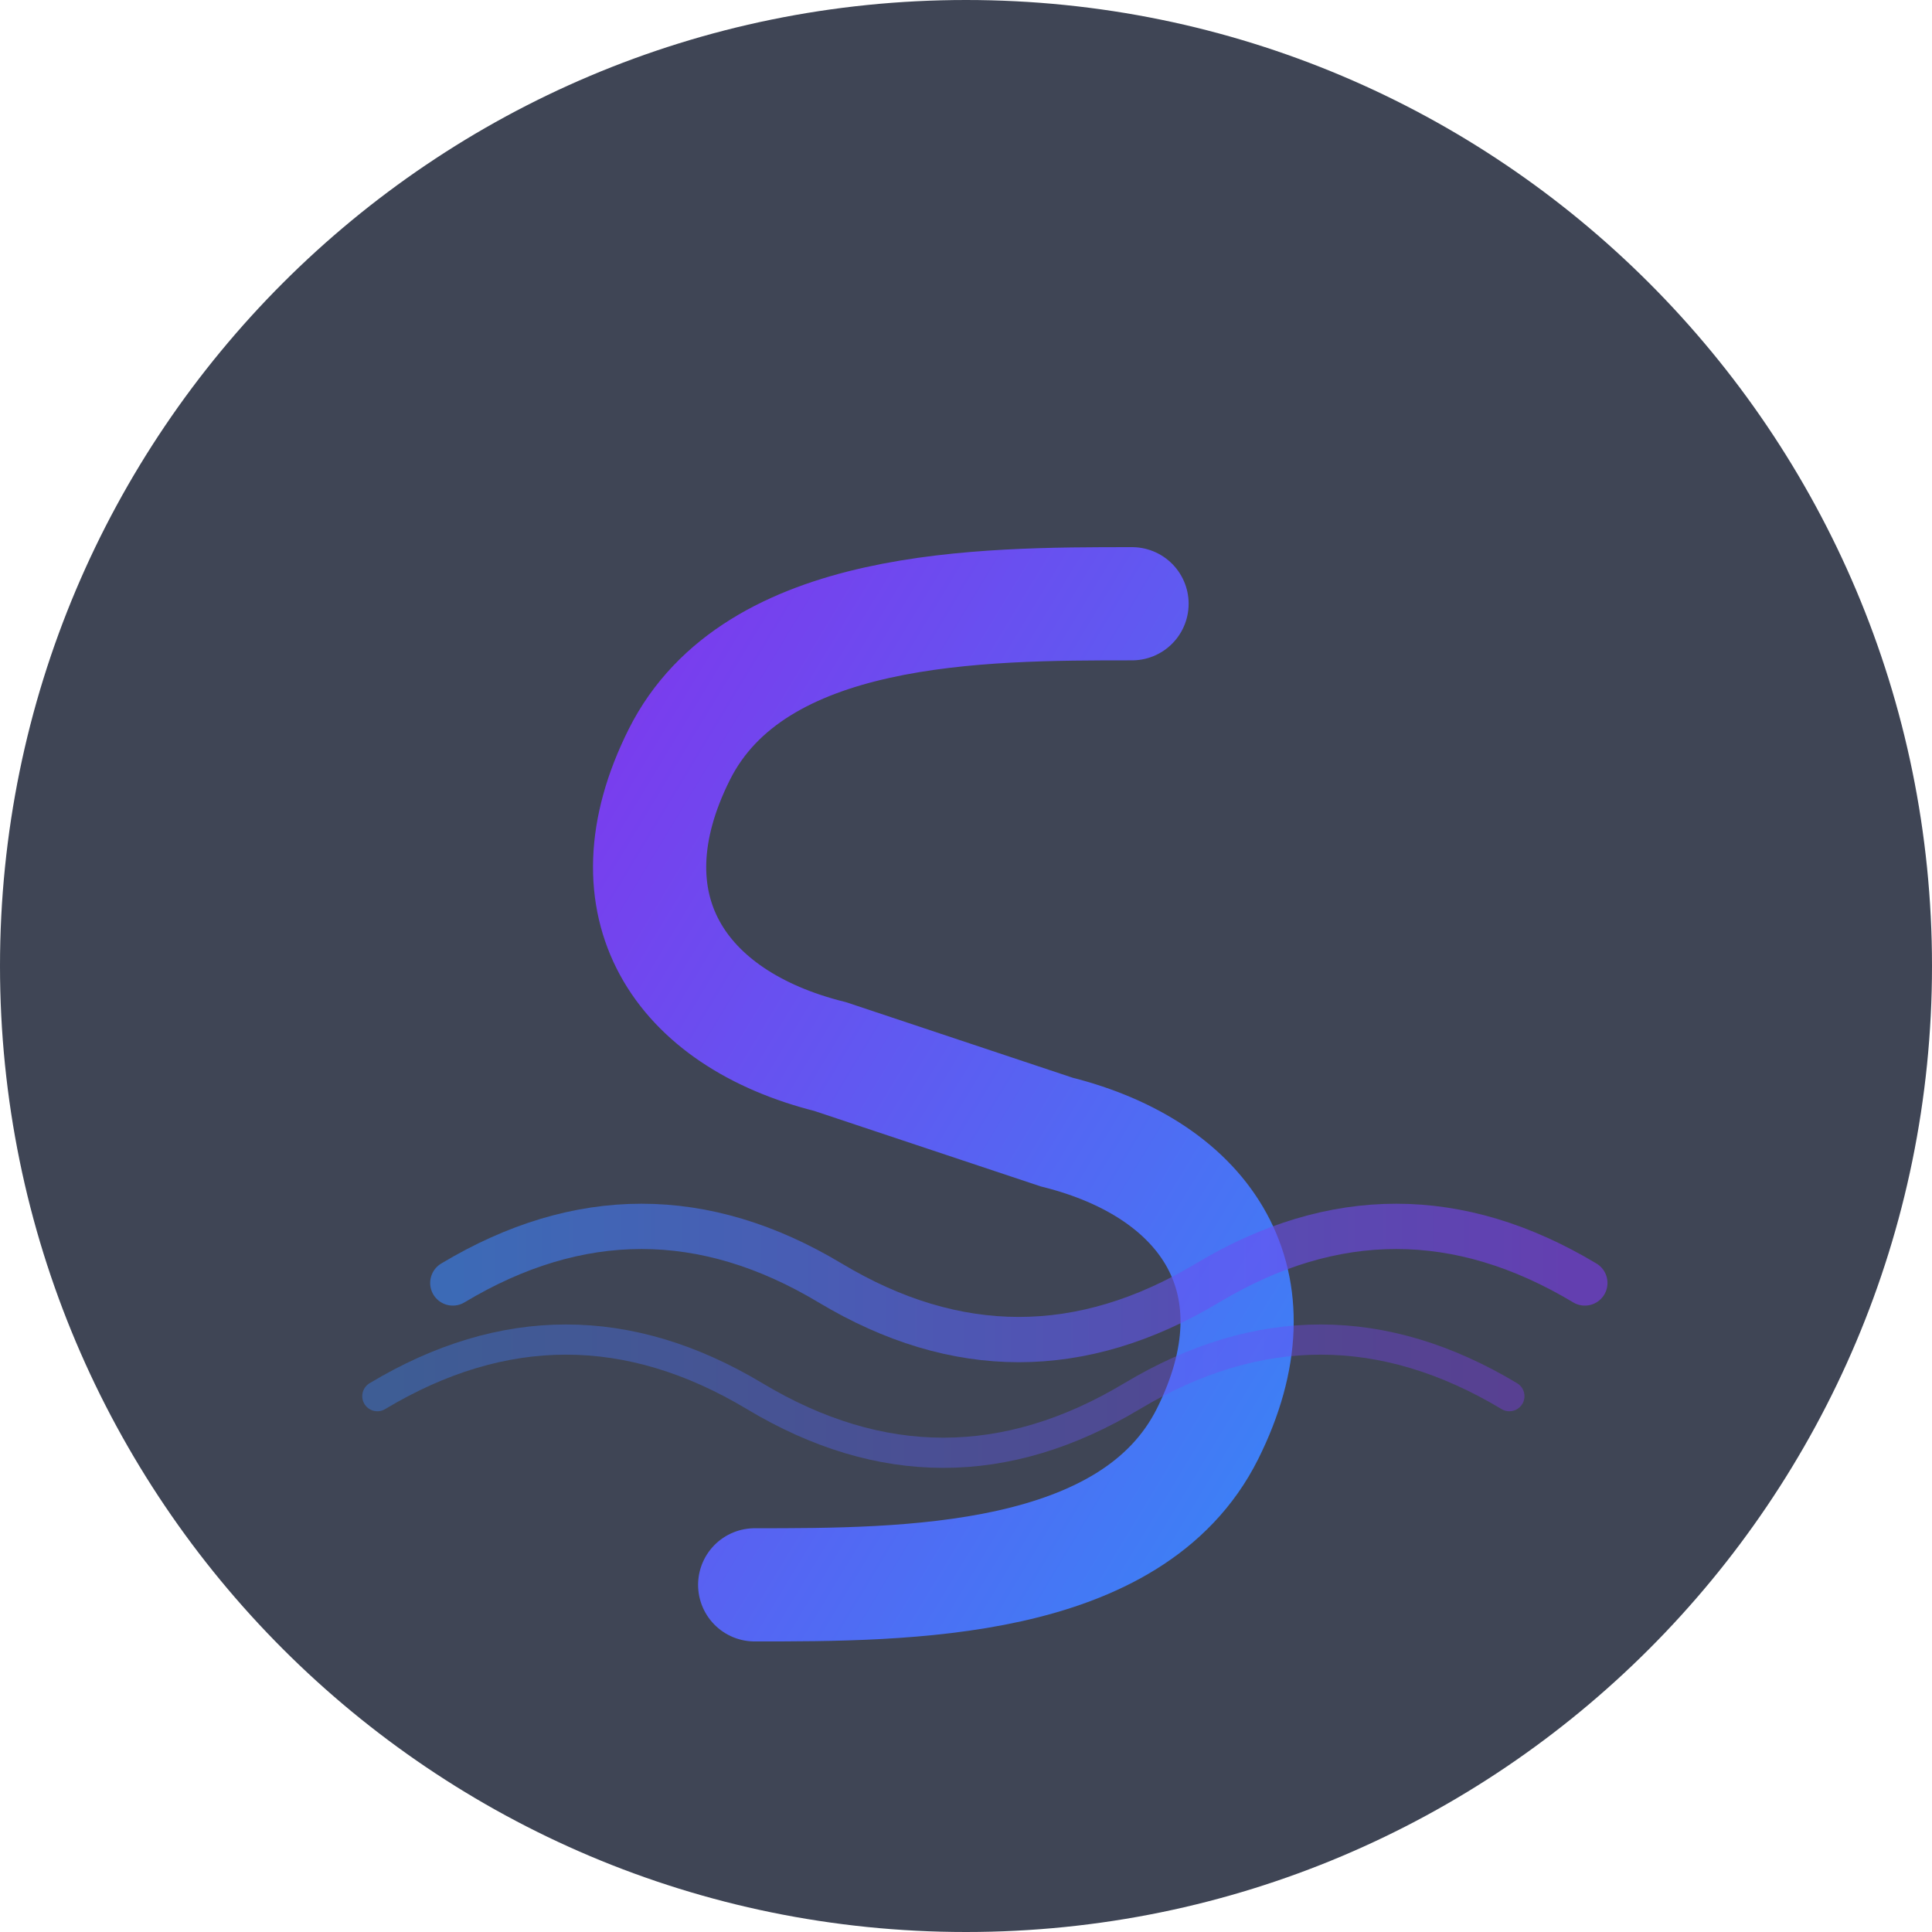
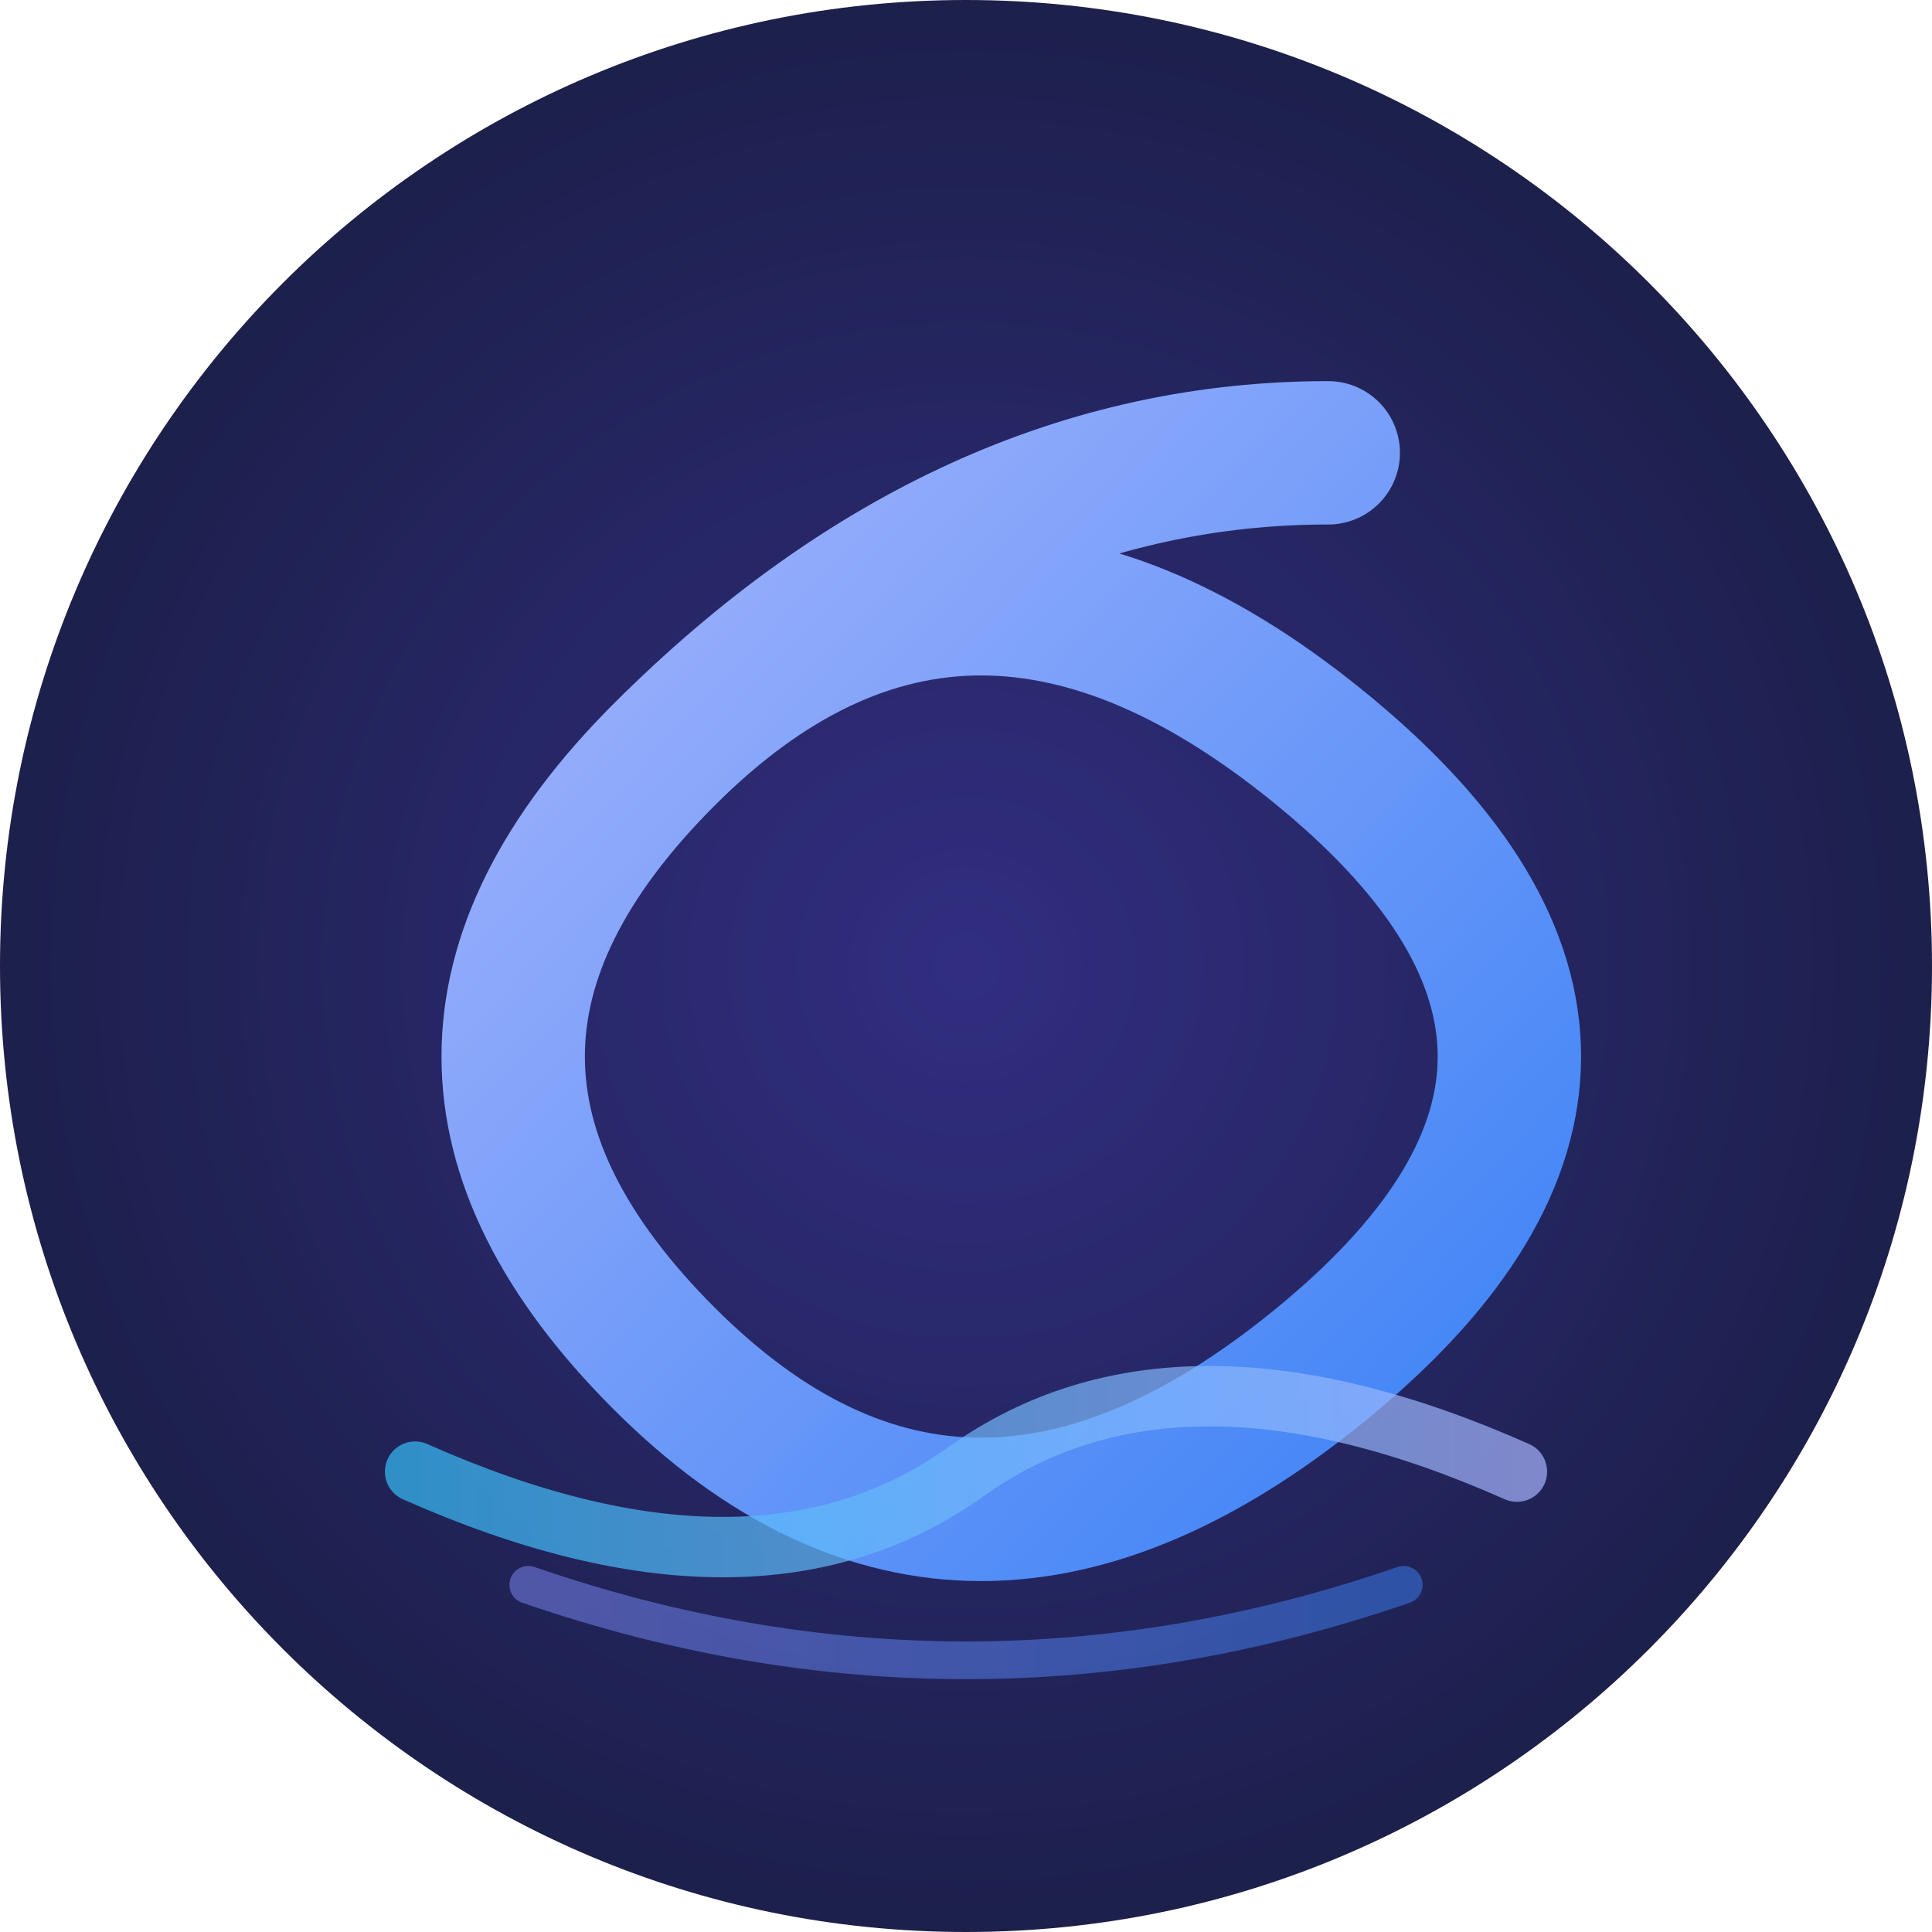
- <svg xmlns="http://www.w3.org/2000/svg" width="512" height="512" viewBox="0 0 512 512" fill="none">
+ <svg xmlns="http://www.w3.org/2000/svg" width="512" height="512" viewBox="0 0 512 512" fill="none" aria-labelledby="logoTitle logoDesc" role="img">
  <defs>
-     <linearGradient id="gradientS" x1="0%" y1="0%" x2="100%" y2="100%">
-       <stop offset="0%" stop-color="#7C3AED" />
+     <radialGradient id="bgGradient" cx="50%" cy="50%" r="80%">
+       <stop offset="0%" stop-color="#312e81" />
+       <stop offset="100%" stop-color="#0F172A" />
+     </radialGradient>
+     <linearGradient id="sGradient" x1="0%" y1="0%" x2="100%" y2="100%">
+       <stop offset="0%" stop-color="#a5b4fc" />
      <stop offset="100%" stop-color="#3B82F6" />
    </linearGradient>
-     <linearGradient id="gradientWave" x1="0%" y1="0%" x2="100%" y2="0%">
-       <stop offset="0%" stop-color="#3B82F6" />
-       <stop offset="100%" stop-color="#7C3AED" />
+     <linearGradient id="waveGradient1" x1="0%" y1="0%" x2="100%" y2="0%">
+       <stop offset="0%" stop-color="#38bdf8" />
+       <stop offset="100%" stop-color="#a5b4fc" />
    </linearGradient>
-     <animate id="flowAnimation" attributeName="offset" values="0;1;0" dur="3s" begin="0s" repeatCount="indefinite" />
+     <linearGradient id="waveGradient2" x1="0%" y1="0%" x2="100%" y2="0%">
+       <stop offset="0%" stop-color="#818CF8" />
+       <stop offset="100%" stop-color="#3B82F6" />
+     </linearGradient>
  </defs>
-   <circle cx="256" cy="256" r="256" fill="#0F172A" opacity="0.8" />
-   <path d="     M 300 160     C 260 160, 200 160, 180 200     C 160 240, 180 270, 220 280     L 280 300     C 320 310, 340 340, 320 380     C 300 420, 240 420, 200 420     M 200 420     C 240 420, 300 420, 320 380     C 340 340, 320 310, 280 300     L 220 280     C 180 270, 160 240, 180 200     C 200 160, 260 160, 300 160     " stroke="url(#gradientS)" stroke-width="30" stroke-linecap="round" fill="none">
+   <circle cx="256" cy="256" r="256" fill="url(#bgGradient)" />
+   <path d="     M 352 120     Q 256 120, 176 200     Q 96 280, 176 360     Q 256 440, 352 360     Q 448 280, 352 200     Q 256 120, 176 200   " stroke="url(#sGradient)" stroke-width="38" stroke-linecap="round" stroke-linejoin="round" fill="none" />
+   <path id="wave1" d="M 110 390 Q 200 430, 256 390 Q 312 350, 402 390" stroke="url(#waveGradient1)" stroke-width="16" fill="none" opacity="0.7" stroke-linecap="round">
+     <animate attributeName="d" values="         M110 390 Q200 430,256 390 Q312 350,402 390;         M110 370 Q200 410,256 410 Q312 410,402 370;         M110 390 Q200 430,256 390 Q312 350,402 390       " dur="4s" repeatCount="indefinite" />
  </path>
-   <path d="     M 120 340     Q 170 310, 220 340     Q 270 370, 320 340     Q 370 310, 420 340     " stroke="url(#gradientWave)" stroke-width="12" fill="none" opacity="0.6" stroke-linecap="round">
-     <animate attributeName="d" values="         M 120 340 Q 170 310, 220 340 Q 270 370, 320 340 Q 370 310, 420 340;         M 120 340 Q 170 370, 220 340 Q 270 310, 320 340 Q 370 370, 420 340;         M 120 340 Q 170 310, 220 340 Q 270 370, 320 340 Q 370 310, 420 340       " dur="4s" repeatCount="indefinite" />
-   </path>
-   <path d="     M 100 370     Q 150 340, 200 370     Q 250 400, 300 370     Q 350 340, 400 370     " stroke="url(#gradientWave)" stroke-width="8" fill="none" opacity="0.4" stroke-linecap="round">
-     <animate attributeName="d" values="         M 100 370 Q 150 340, 200 370 Q 250 400, 300 370 Q 350 340, 400 370;         M 100 370 Q 150 400, 200 370 Q 250 340, 300 370 Q 350 400, 400 370;         M 100 370 Q 150 340, 200 370 Q 250 400, 300 370 Q 350 340, 400 370       " dur="3s" repeatCount="indefinite" />
+   <path id="wave2" d="M 140 420 Q 256 460, 372 420" stroke="url(#waveGradient2)" stroke-width="10" fill="none" opacity="0.5" stroke-linecap="round">
+     <animate attributeName="d" values="         M140 420 Q256 460,372 420;         M140 410 Q256 440,372 430;         M140 420 Q256 460,372 420       " dur="3s" repeatCount="indefinite" />
  </path>
</svg>
